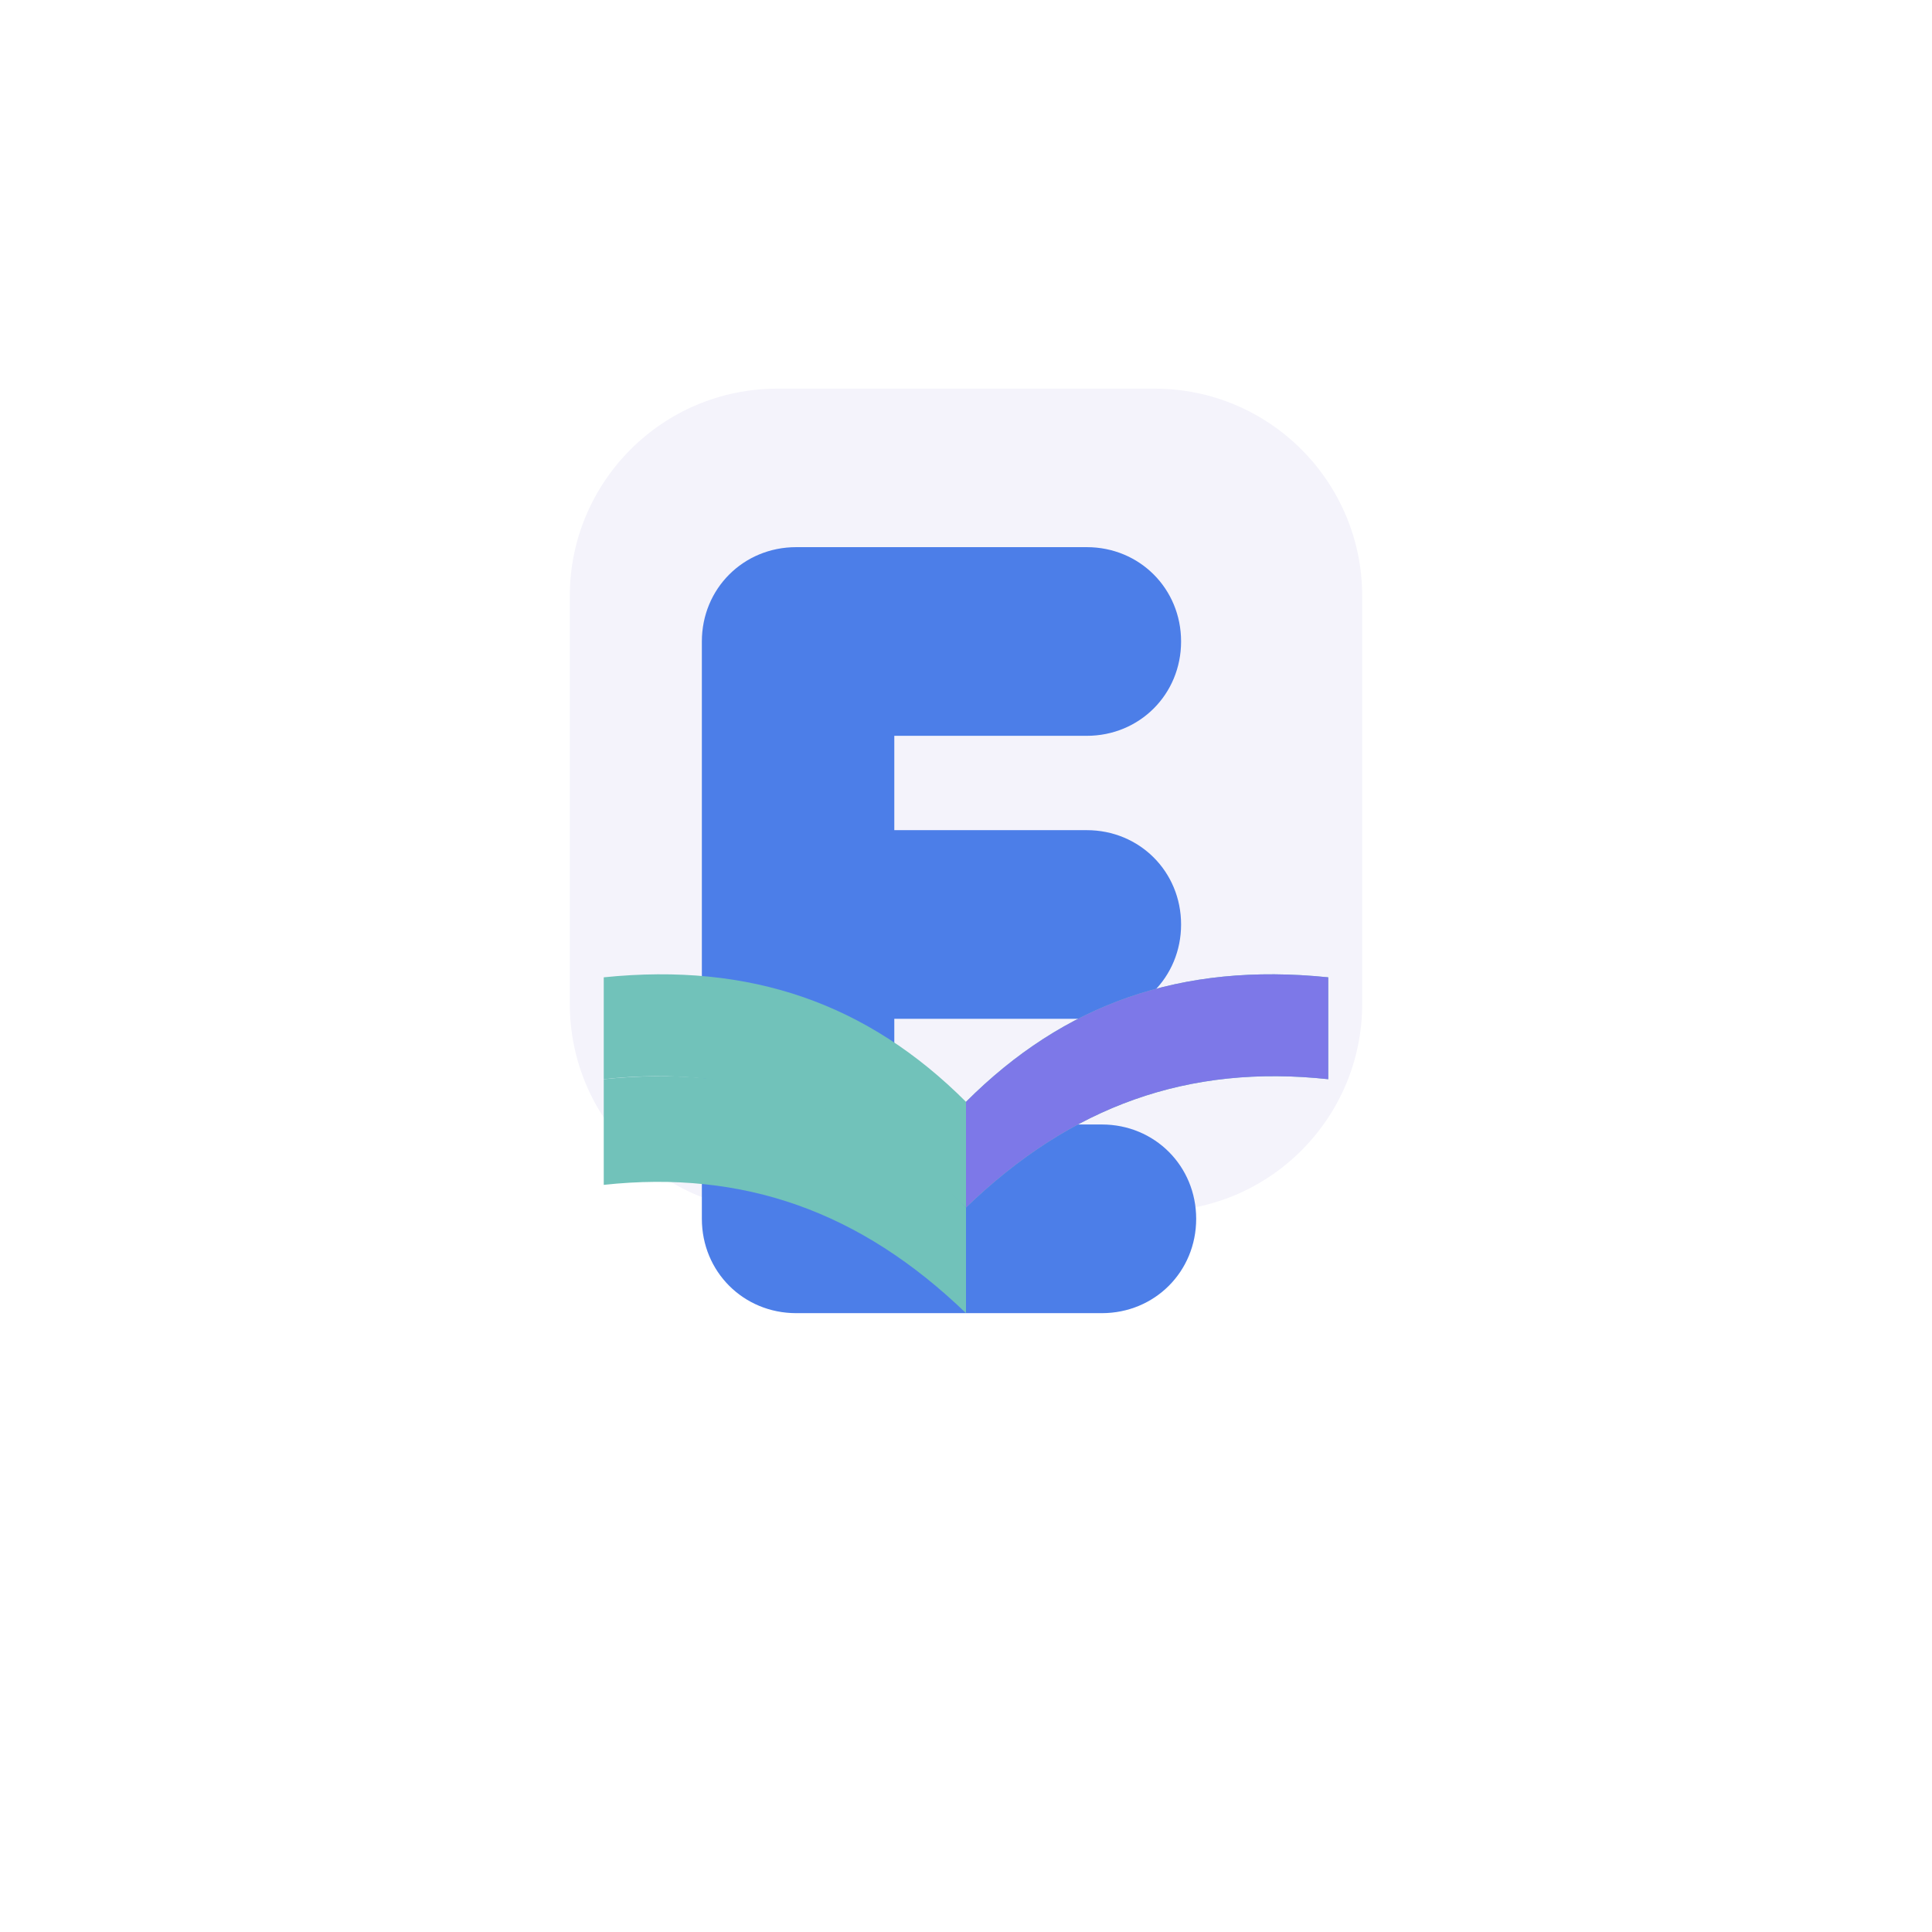
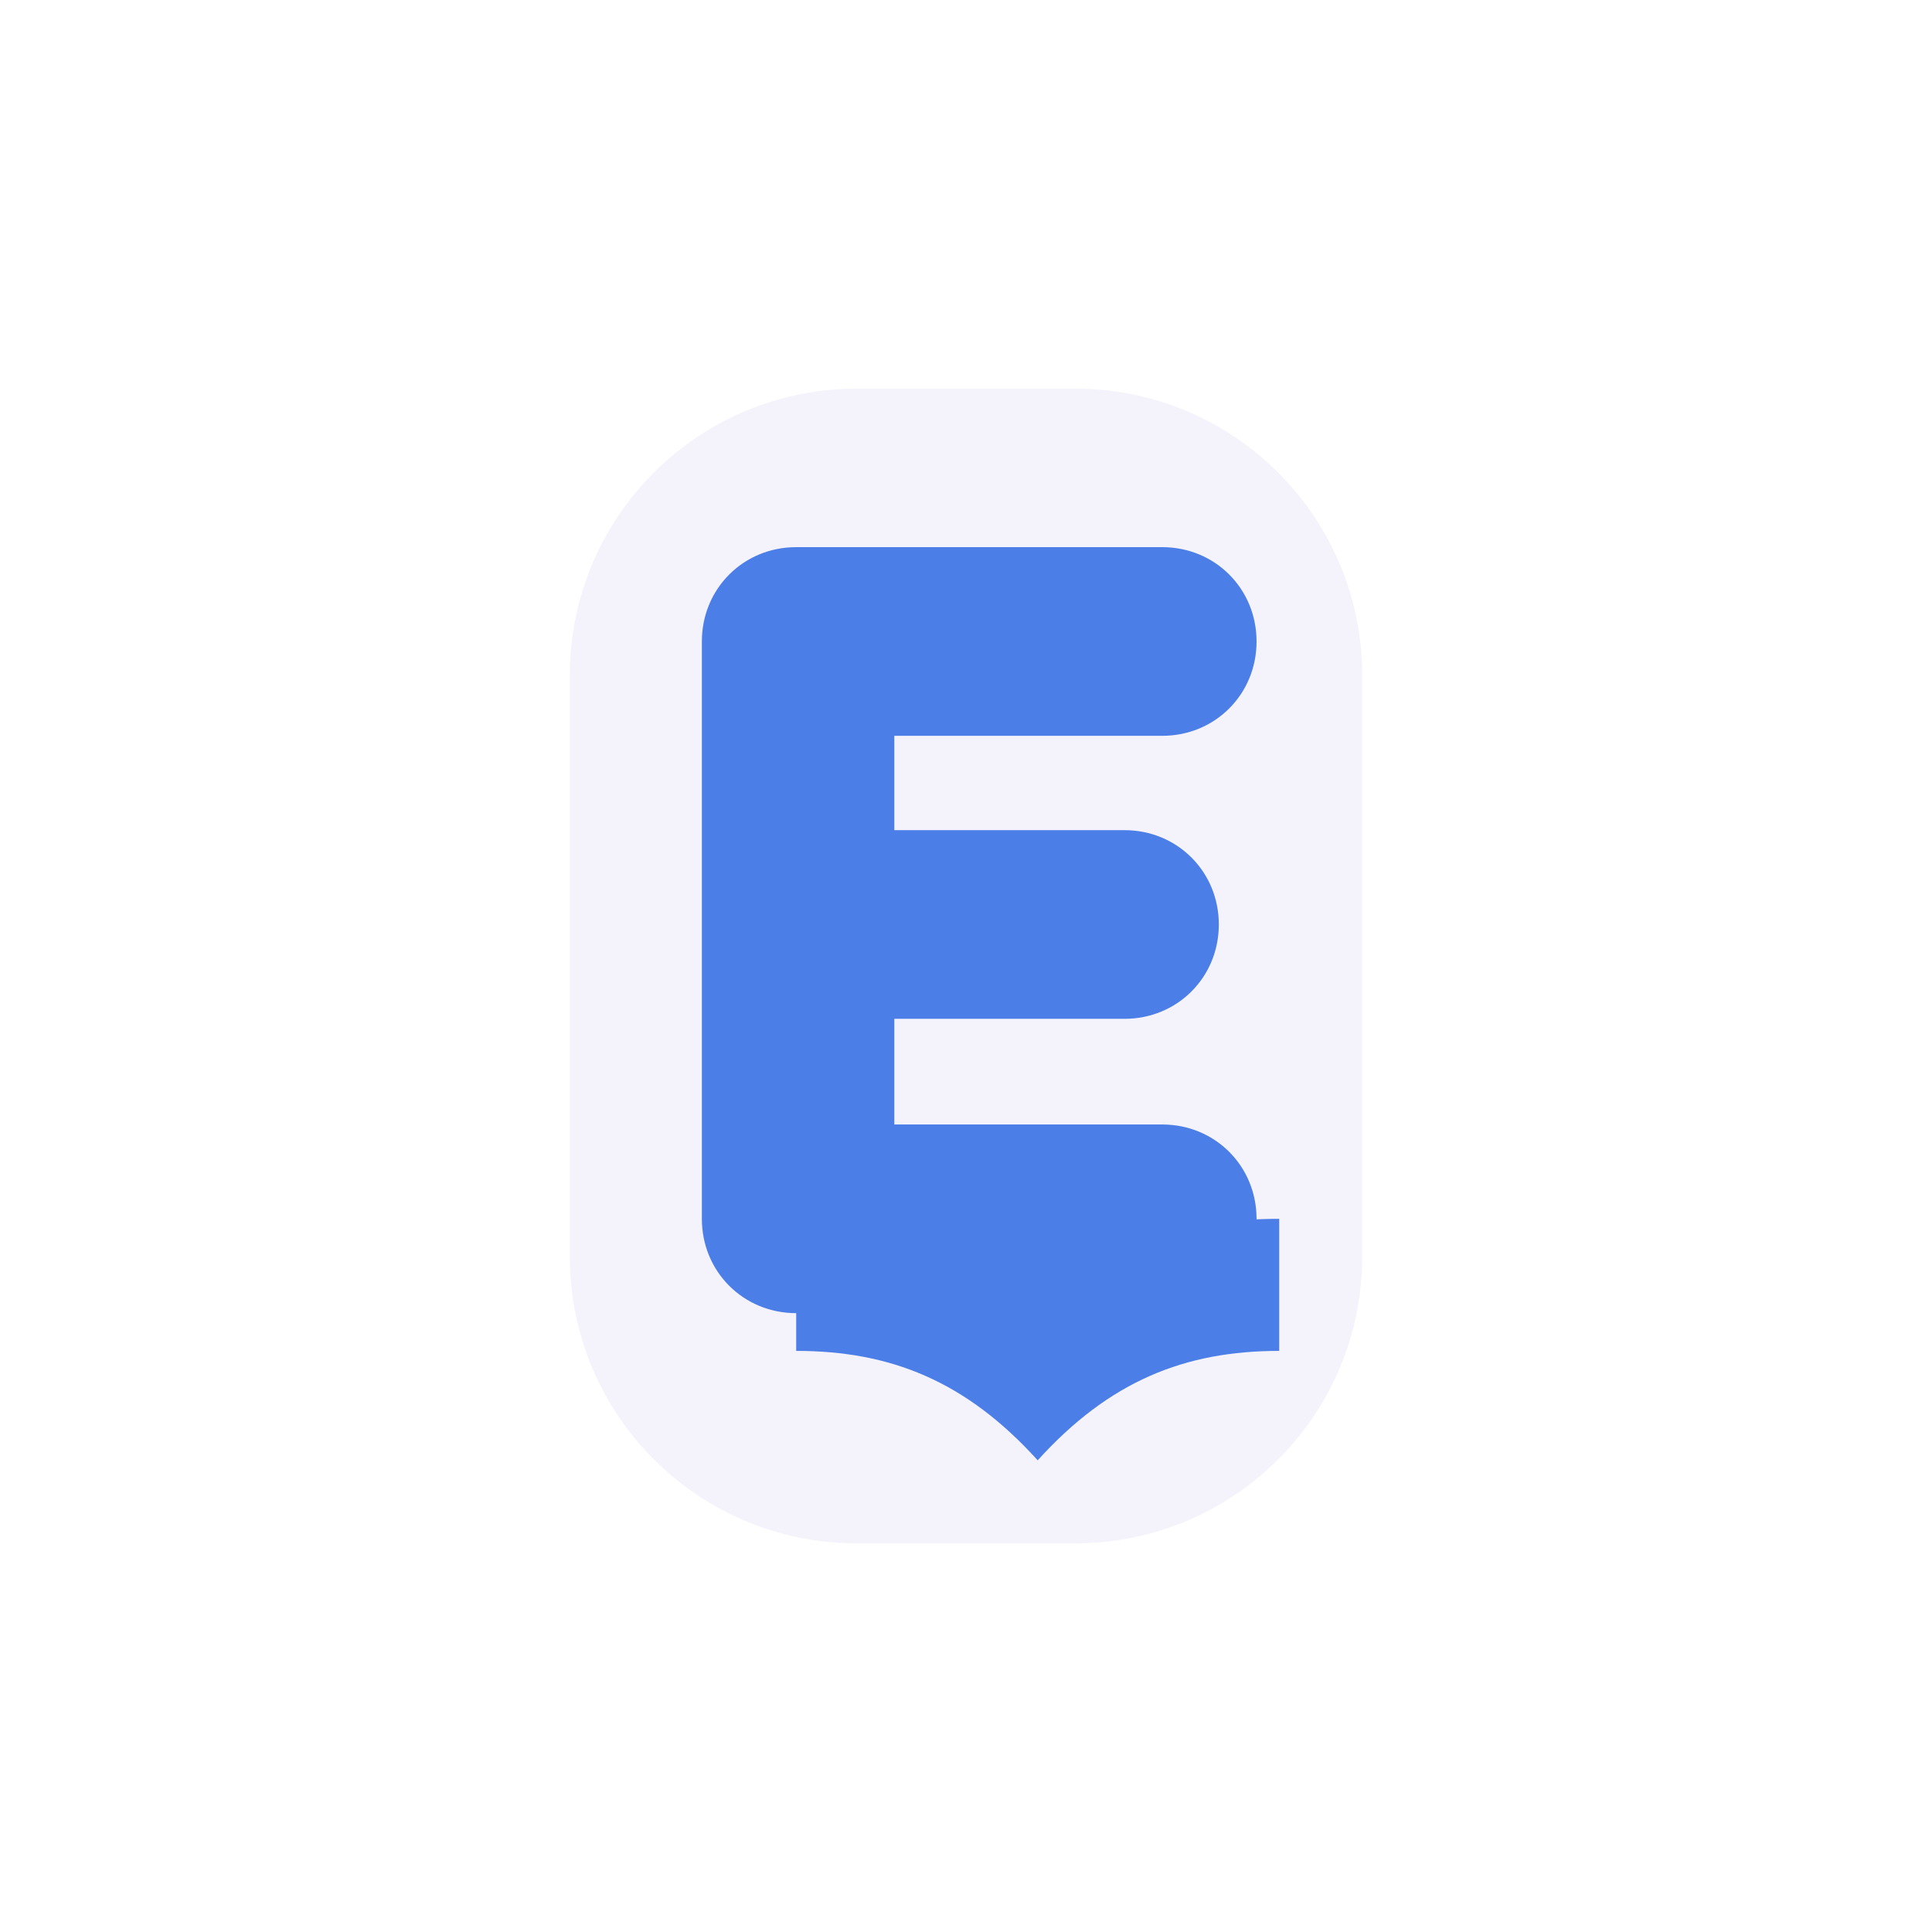
<svg xmlns="http://www.w3.org/2000/svg" viewBox="0 0 512 512">
  <rect width="512" height="512" fill="#ffffff" />
-   <rect x="151" y="103" width="210" height="218" rx="55" fill="#f4f3fb" />
-   <path d="M211 145h77c14 0 25 11 25 25s-11 25-25 25h-51v25h51c14 0 25 11 25 25s-11 25-25 25h-51v28h55c14 0 25 11 25 25s-11 25-25 25h-81c-14 0-25-11-25-25V170c0-14 11-25 25-25z" fill="#4c7ee8" />
-   <path d="M256 292c-26-26-57-37-96-33v27c37-4 68 7 96 34 28-27 59-38 96-34v-27c-39-4-70 7-96 33z" fill="#71c2ba" />
-   <path d="M256 292c26-26 57-37 96-33v27c-37-4-68 7-96 34v-28z" fill="#7d78e8" />
-   <path d="M160 286c39-4 70 7 96 34v28c-28-27-59-38-96-34v-28z" fill="#71c2ba" />
+   <rect x="151" y="103" width="210" height="306" rx="76" fill="#f4f3fb" />
+   <path d="M211 145h97c14 0 25 11 25 25s-11 25-25 25h-71v25h61c14 0 25 11 25 25s-11 25-25 25h-61v28h71c14 0 25 11 25 25s-11 25-25 25h-97c-14 0-25-11-25-25V170c0-14 11-25 25-25z" fill="#4c7ee8" />
+   <path d="M211 323c25 0 45 7 64 23 19-16 39-23 64-23v35c-25 0-45 8-64 29-19-21-39-29-64-29z" fill="#4c7ee8" />
</svg>
